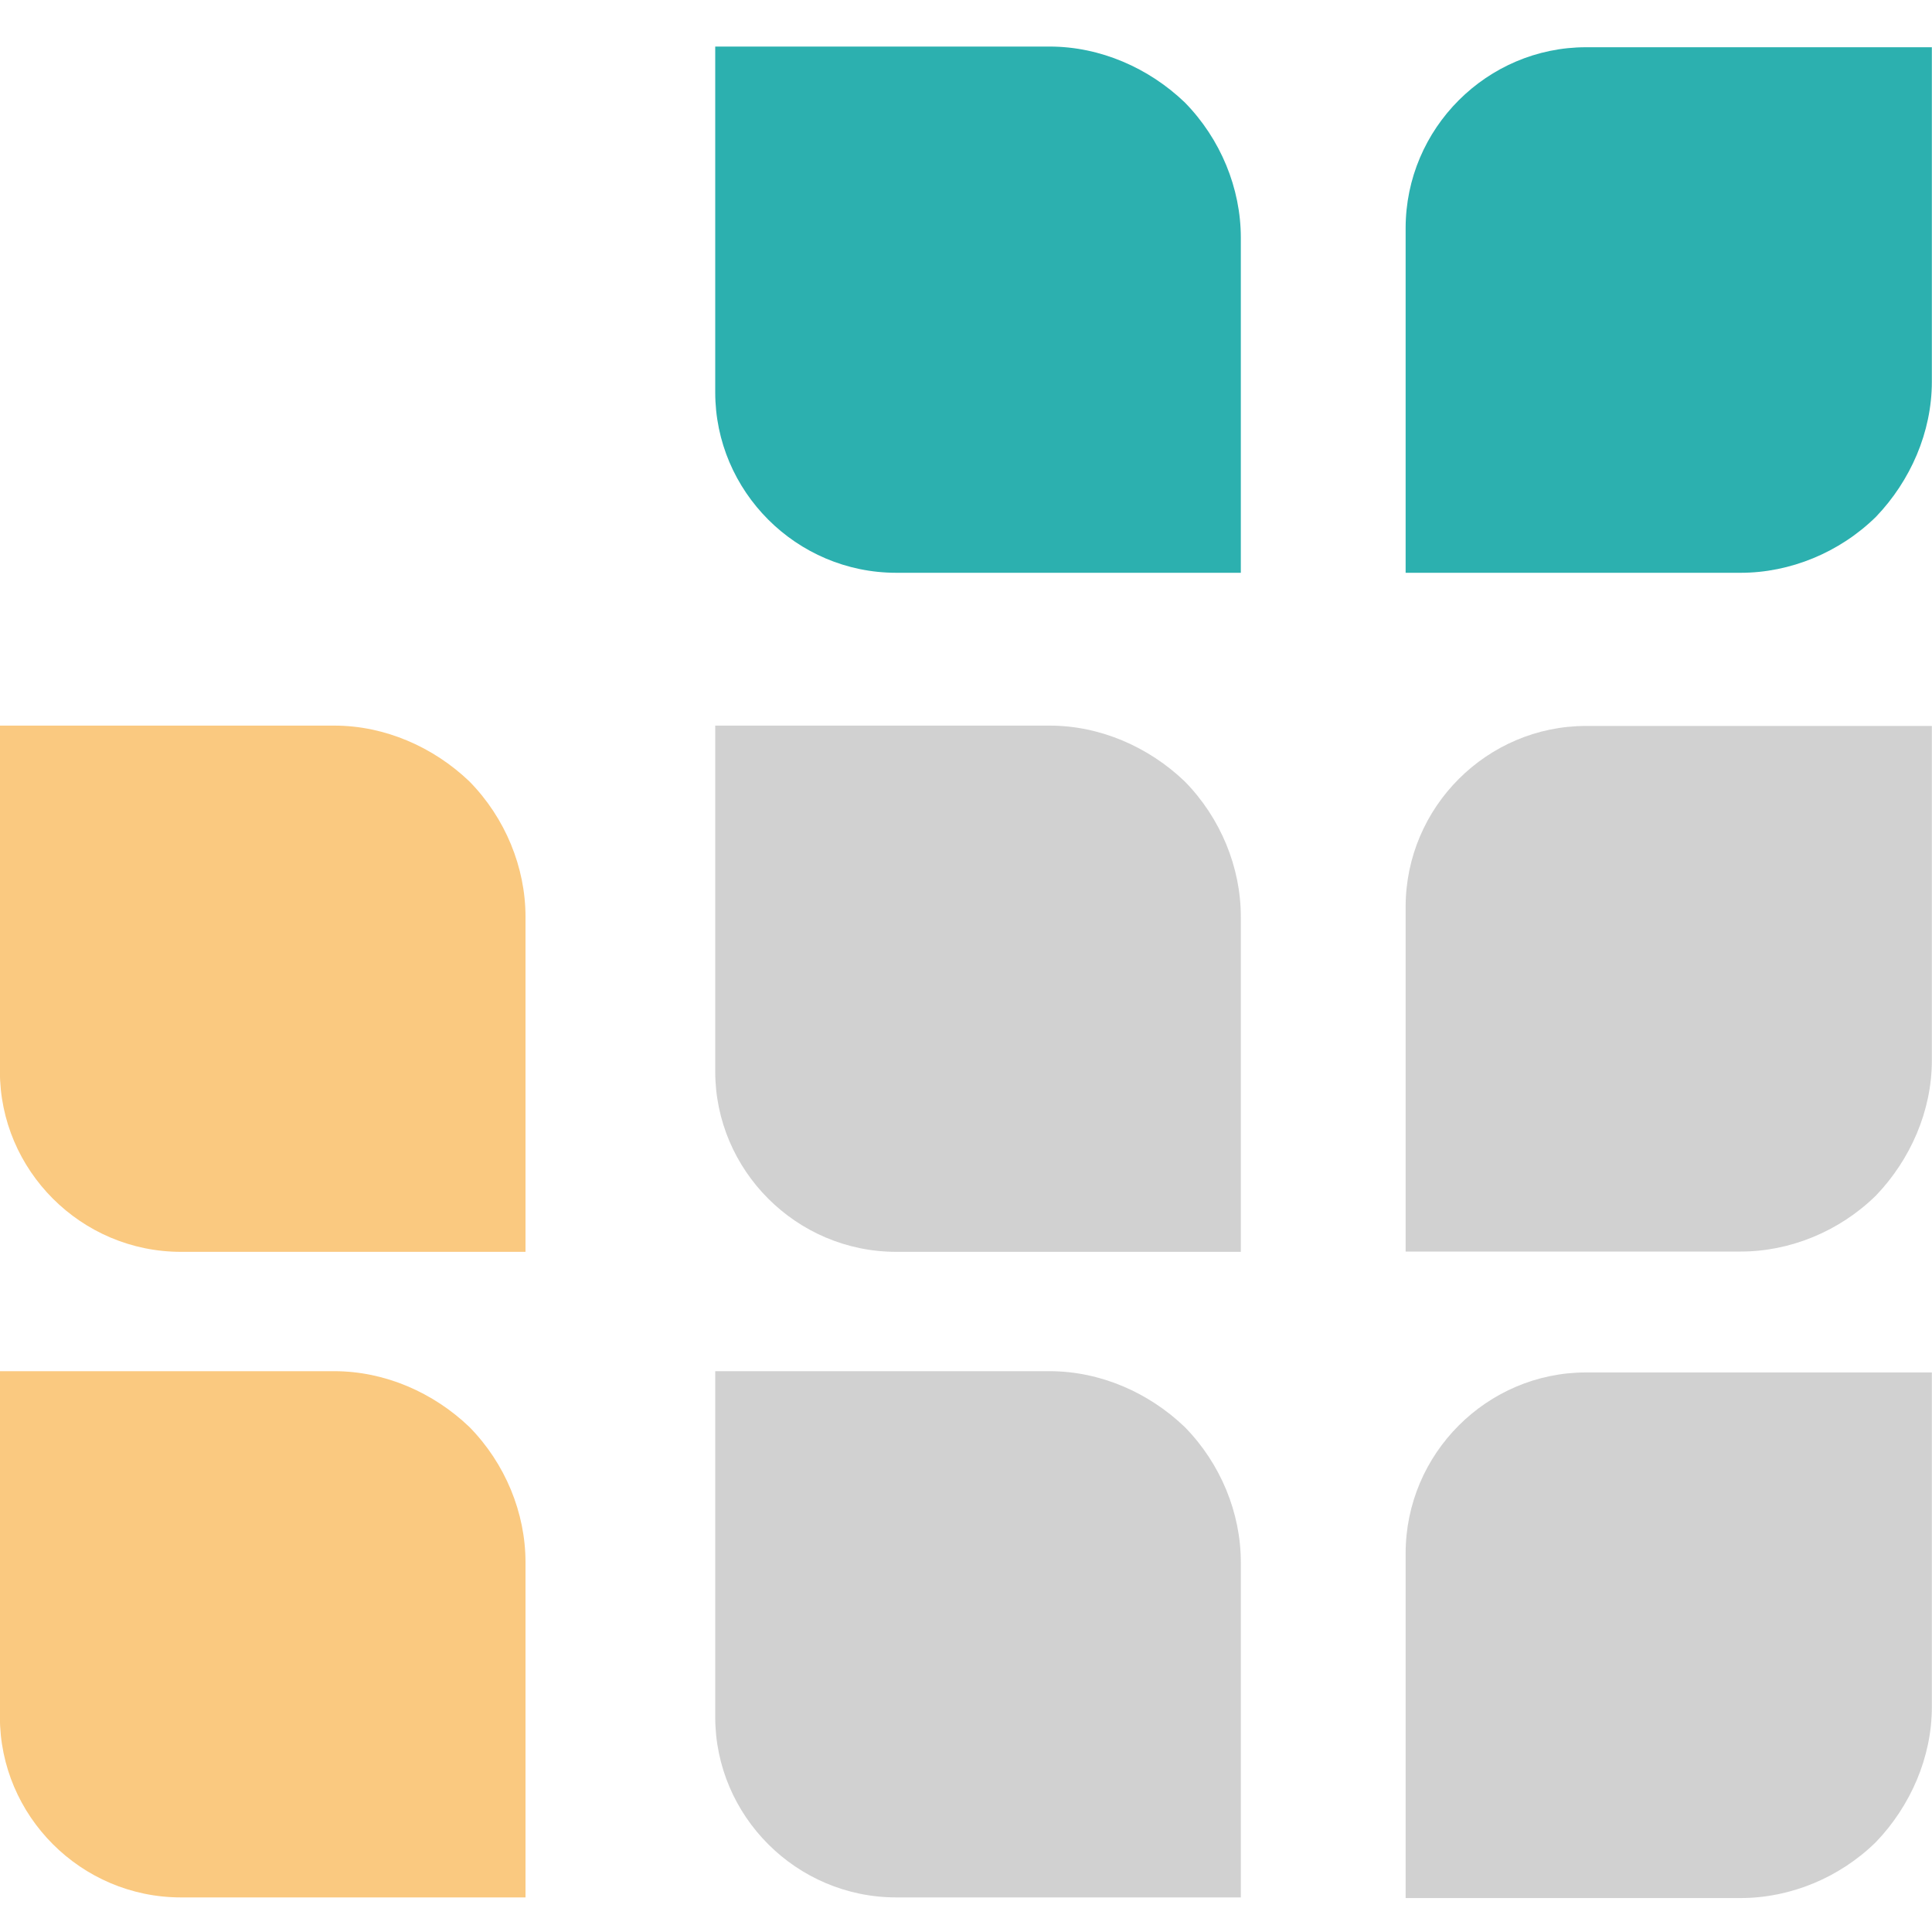
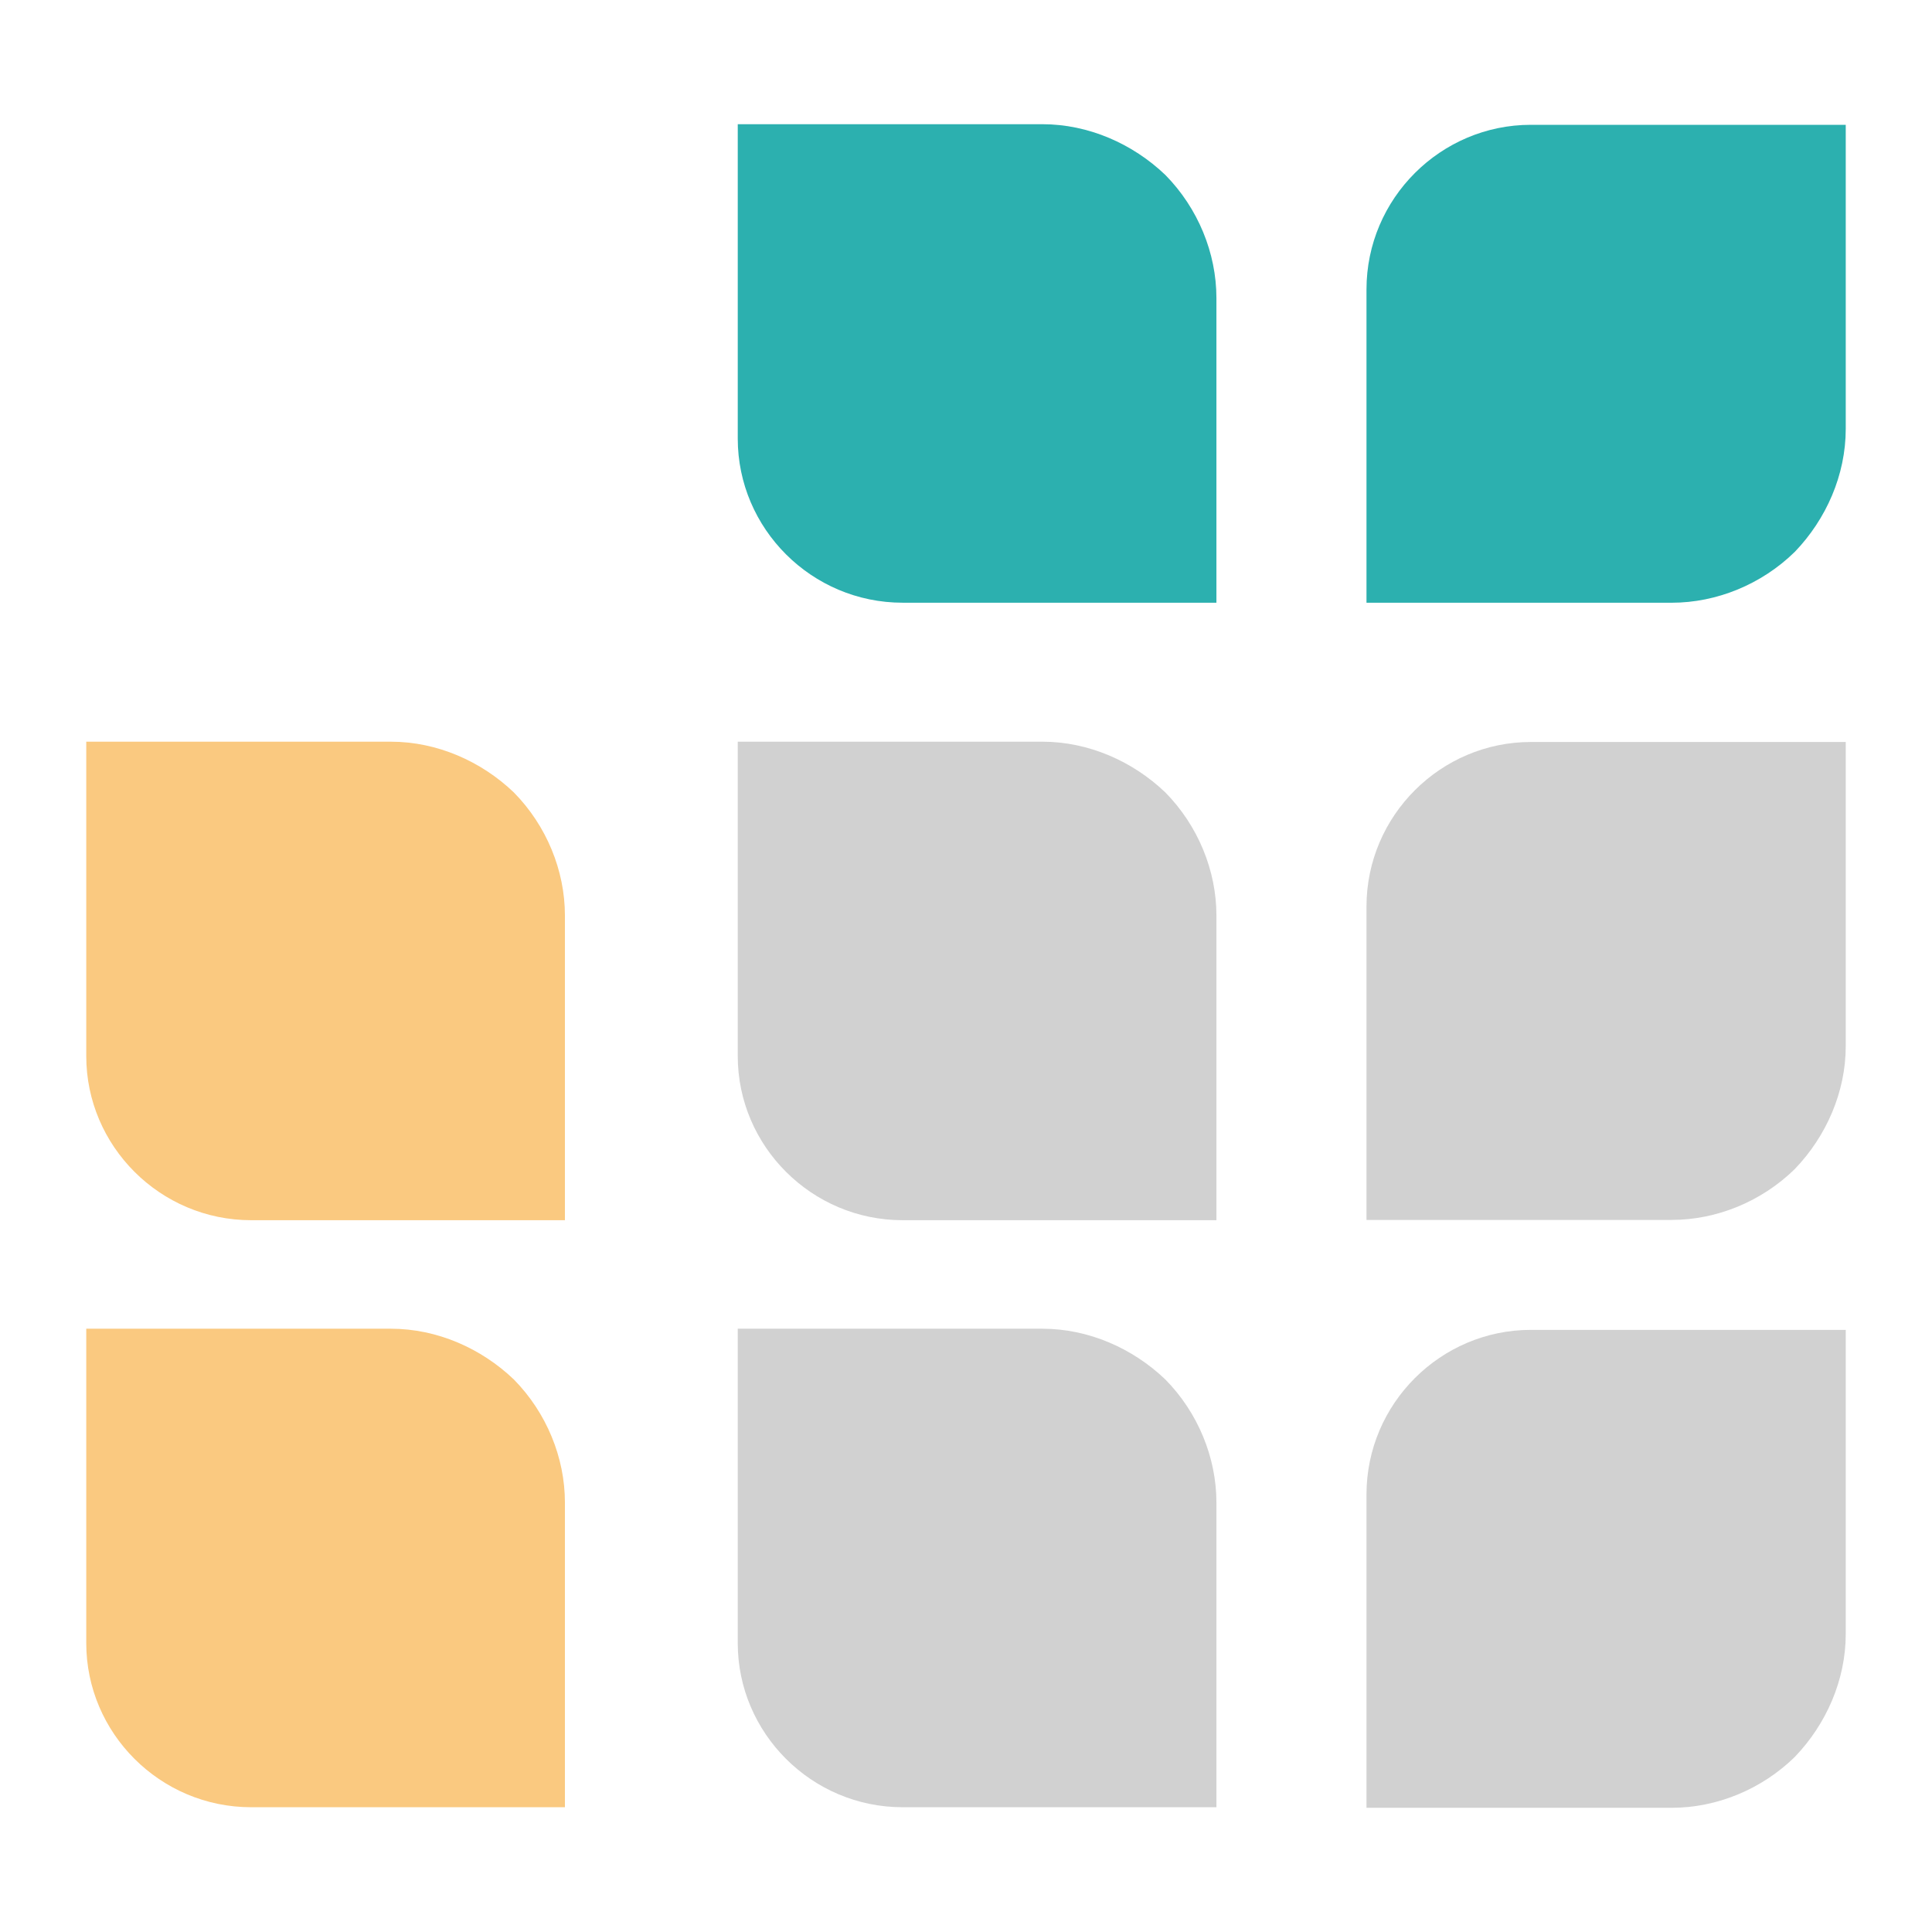
- <svg xmlns="http://www.w3.org/2000/svg" width="40" height="40" viewBox="0 0 40 40" fill="none">
-   <path fill-rule="evenodd" clip-rule="evenodd" d="M21.732 0.964C22.782 0.964 23.787 1.409 24.529 2.12C25.272 2.876 25.69 3.899 25.69 4.921C25.69 8.034 25.69 11.859 25.69 11.859C25.69 11.859 21.701 11.859 18.557 11.859C16.485 11.859 14.808 10.169 14.808 8.123C14.808 4.966 14.808 0.964 14.808 0.964C14.808 0.964 18.619 0.964 21.732 0.964Z" fill="#2CB0AF" />
-   <path fill-rule="evenodd" clip-rule="evenodd" d="M39.997 7.902C39.997 8.951 39.552 9.956 38.841 10.699C38.085 11.441 37.062 11.859 36.039 11.859C32.926 11.859 29.102 11.859 29.102 11.859C29.102 11.859 29.102 7.87 29.102 4.726C29.102 2.654 30.792 0.978 32.837 0.978C35.995 0.978 39.997 0.978 39.997 0.978C39.997 0.978 39.997 4.789 39.997 7.902Z" fill="#2CB0AF" />
-   <path fill-rule="evenodd" clip-rule="evenodd" d="M21.732 15.023C22.782 15.023 23.787 15.468 24.529 16.179C25.272 16.935 25.69 17.958 25.69 18.981C25.69 22.093 25.69 25.918 25.69 25.918H18.557C16.485 25.918 14.808 24.228 14.808 22.182C14.808 19.025 14.808 15.023 14.808 15.023C14.808 15.023 18.619 15.023 21.732 15.023Z" fill="#D1D1D1" />
-   <path fill-rule="evenodd" clip-rule="evenodd" d="M6.922 15.023C7.971 15.023 8.976 15.468 9.719 16.179C10.462 16.935 10.88 17.958 10.88 18.981C10.88 22.093 10.88 25.918 10.88 25.918H3.747C1.675 25.918 -0.002 24.228 -0.002 22.182C-0.002 19.025 -0.002 15.023 -0.002 15.023C-0.002 15.023 3.809 15.023 6.922 15.023Z" fill="#FAC980" />
-   <path fill-rule="evenodd" clip-rule="evenodd" d="M21.732 28.389C22.782 28.389 23.787 28.833 24.529 29.545C25.272 30.301 25.69 31.323 25.69 32.346C25.69 35.459 25.69 39.284 25.69 39.284C25.69 39.284 21.701 39.284 18.557 39.284C16.485 39.284 14.808 37.594 14.808 35.548C14.808 32.391 14.808 28.389 14.808 28.389C14.808 28.389 18.619 28.389 21.732 28.389Z" fill="#D1D1D1" />
-   <path fill-rule="evenodd" clip-rule="evenodd" d="M6.922 28.389C7.971 28.389 8.976 28.833 9.719 29.545C10.462 30.301 10.88 31.323 10.88 32.346C10.88 35.459 10.88 39.284 10.88 39.284C10.88 39.284 6.891 39.284 3.747 39.284C1.675 39.284 -0.002 37.594 -0.002 35.548C-0.002 32.391 -0.002 28.389 -0.002 28.389C-0.002 28.389 3.809 28.389 6.922 28.389Z" fill="#FAC980" />
-   <path fill-rule="evenodd" clip-rule="evenodd" d="M39.997 21.954C39.997 23.003 39.552 24.008 38.841 24.751C38.085 25.494 37.062 25.912 36.039 25.912H29.102V18.779C29.102 16.706 30.792 15.03 32.837 15.03C35.995 15.03 39.997 15.03 39.997 15.03C39.997 15.03 39.997 18.841 39.997 21.954Z" fill="#D1D1D1" />
-   <path fill-rule="evenodd" clip-rule="evenodd" d="M39.997 35.339C39.997 36.388 39.552 37.393 38.841 38.136C38.085 38.879 37.062 39.297 36.039 39.297H29.102V32.164C29.102 30.091 30.792 28.415 32.837 28.415C35.995 28.415 39.997 28.415 39.997 28.415C39.997 28.415 39.997 32.226 39.997 35.339Z" fill="#D1D1D1" />
+ <svg xmlns="http://www.w3.org/2000/svg" width="48" height="48" viewBox="0 0 280 280" fill="none" version="1.1" id="svg1">
+   <path fill-rule="evenodd" clip-rule="evenodd" d="M151.062 18c6.691 0 13.098 2.83 17.832 7.358 4.735 4.813 7.399 11.322 7.399 17.833V87.35H130.82c-13.211 0-23.899-10.757-23.899-23.778V18Z" fill="#2cb0af" id="path1" />
+   <path fill-rule="evenodd" clip-rule="evenodd" d="M267.499 62.161c0 6.68-2.834 13.077-7.37 17.805-4.819 4.727-11.339 7.387-17.86 7.387h-44.227V41.95c0-13.191 10.774-23.862 23.815-23.862h45.642z" fill="#2cb0af" id="path2" />
+   <path fill-rule="evenodd" clip-rule="evenodd" d="M151.062 107.491c6.691 0 13.098 2.829 17.832 7.358 4.735 4.812 7.399 11.322 7.399 17.833v44.159H130.82c-13.211 0-23.899-10.758-23.899-23.778v-45.572z" fill="#d1d1d1" id="path3" />
+   <path fill-rule="evenodd" clip-rule="evenodd" d="M56.642 107.491c6.691 0 13.098 2.829 17.832 7.358 4.735 4.812 7.399 11.322 7.399 17.833v44.159H36.4c-13.211 0-23.899-10.758-23.899-23.778v-45.572z" fill="#fac980" id="path4" />
+   <path fill-rule="evenodd" clip-rule="evenodd" d="M151.062 192.568c6.691 0 13.098 2.829 17.832 7.358 4.735 4.812 7.399 11.322 7.399 17.832v44.16H130.82c-13.211 0-23.899-10.758-23.899-23.779v-45.571z" fill="#d1d1d1" id="path5" />
+   <path fill-rule="evenodd" clip-rule="evenodd" d="M56.642 192.568c6.691 0 13.098 2.829 17.832 7.358 4.735 4.812 7.399 11.322 7.399 17.832v44.16H36.4c-13.211 0-23.899-10.758-23.899-23.779v-45.571z" fill="#fac980" id="path6" />
+   <path fill-rule="evenodd" clip-rule="evenodd" d="M267.499 151.608c0 6.68-2.834 13.077-7.37 17.804-4.819 4.728-11.339 7.388-17.86 7.388h-44.227v-45.403c0-13.191 10.774-23.862 23.815-23.862h45.642z" fill="#d1d1d1" id="path7" />
+   <path fill-rule="evenodd" clip-rule="evenodd" d="M267.499 236.808c0 6.68-2.834 13.077-7.37 17.805-4.819 4.727-11.339 7.387-17.86 7.387h-44.227v-45.403c0-13.191 10.774-23.862 23.815-23.862h45.642z" fill="#d1d1d1" id="path8" />
</svg>
